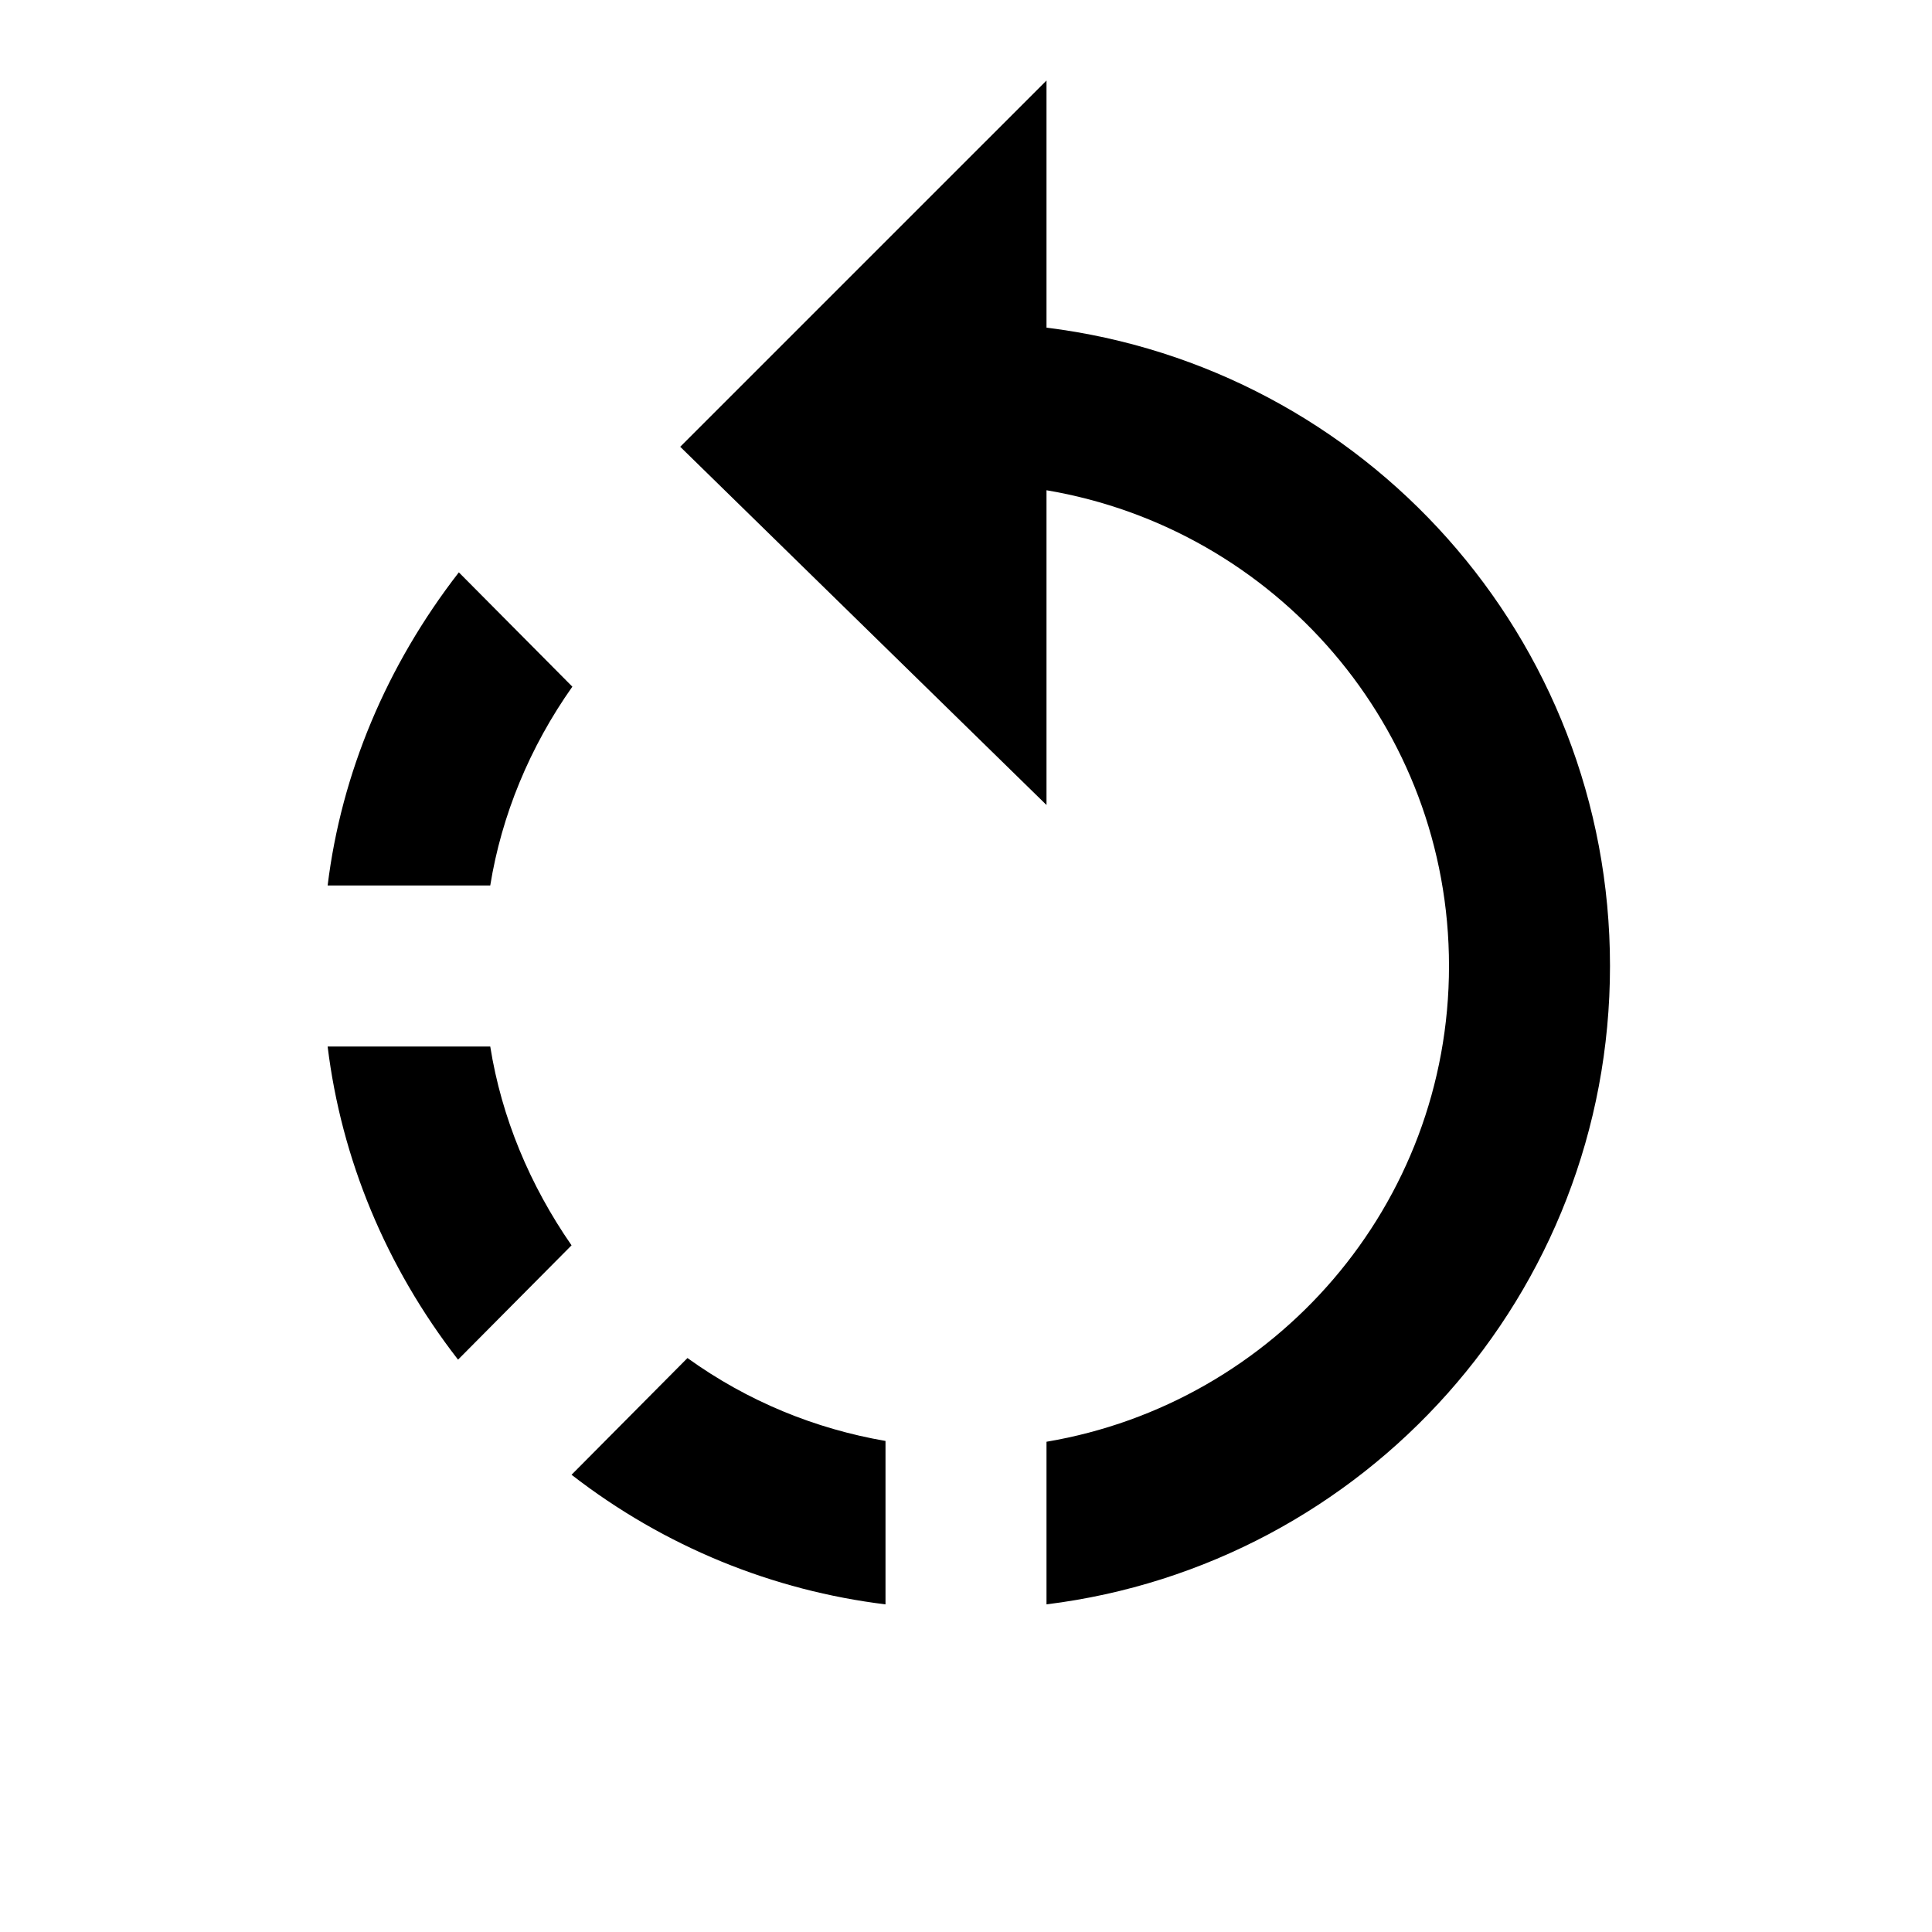
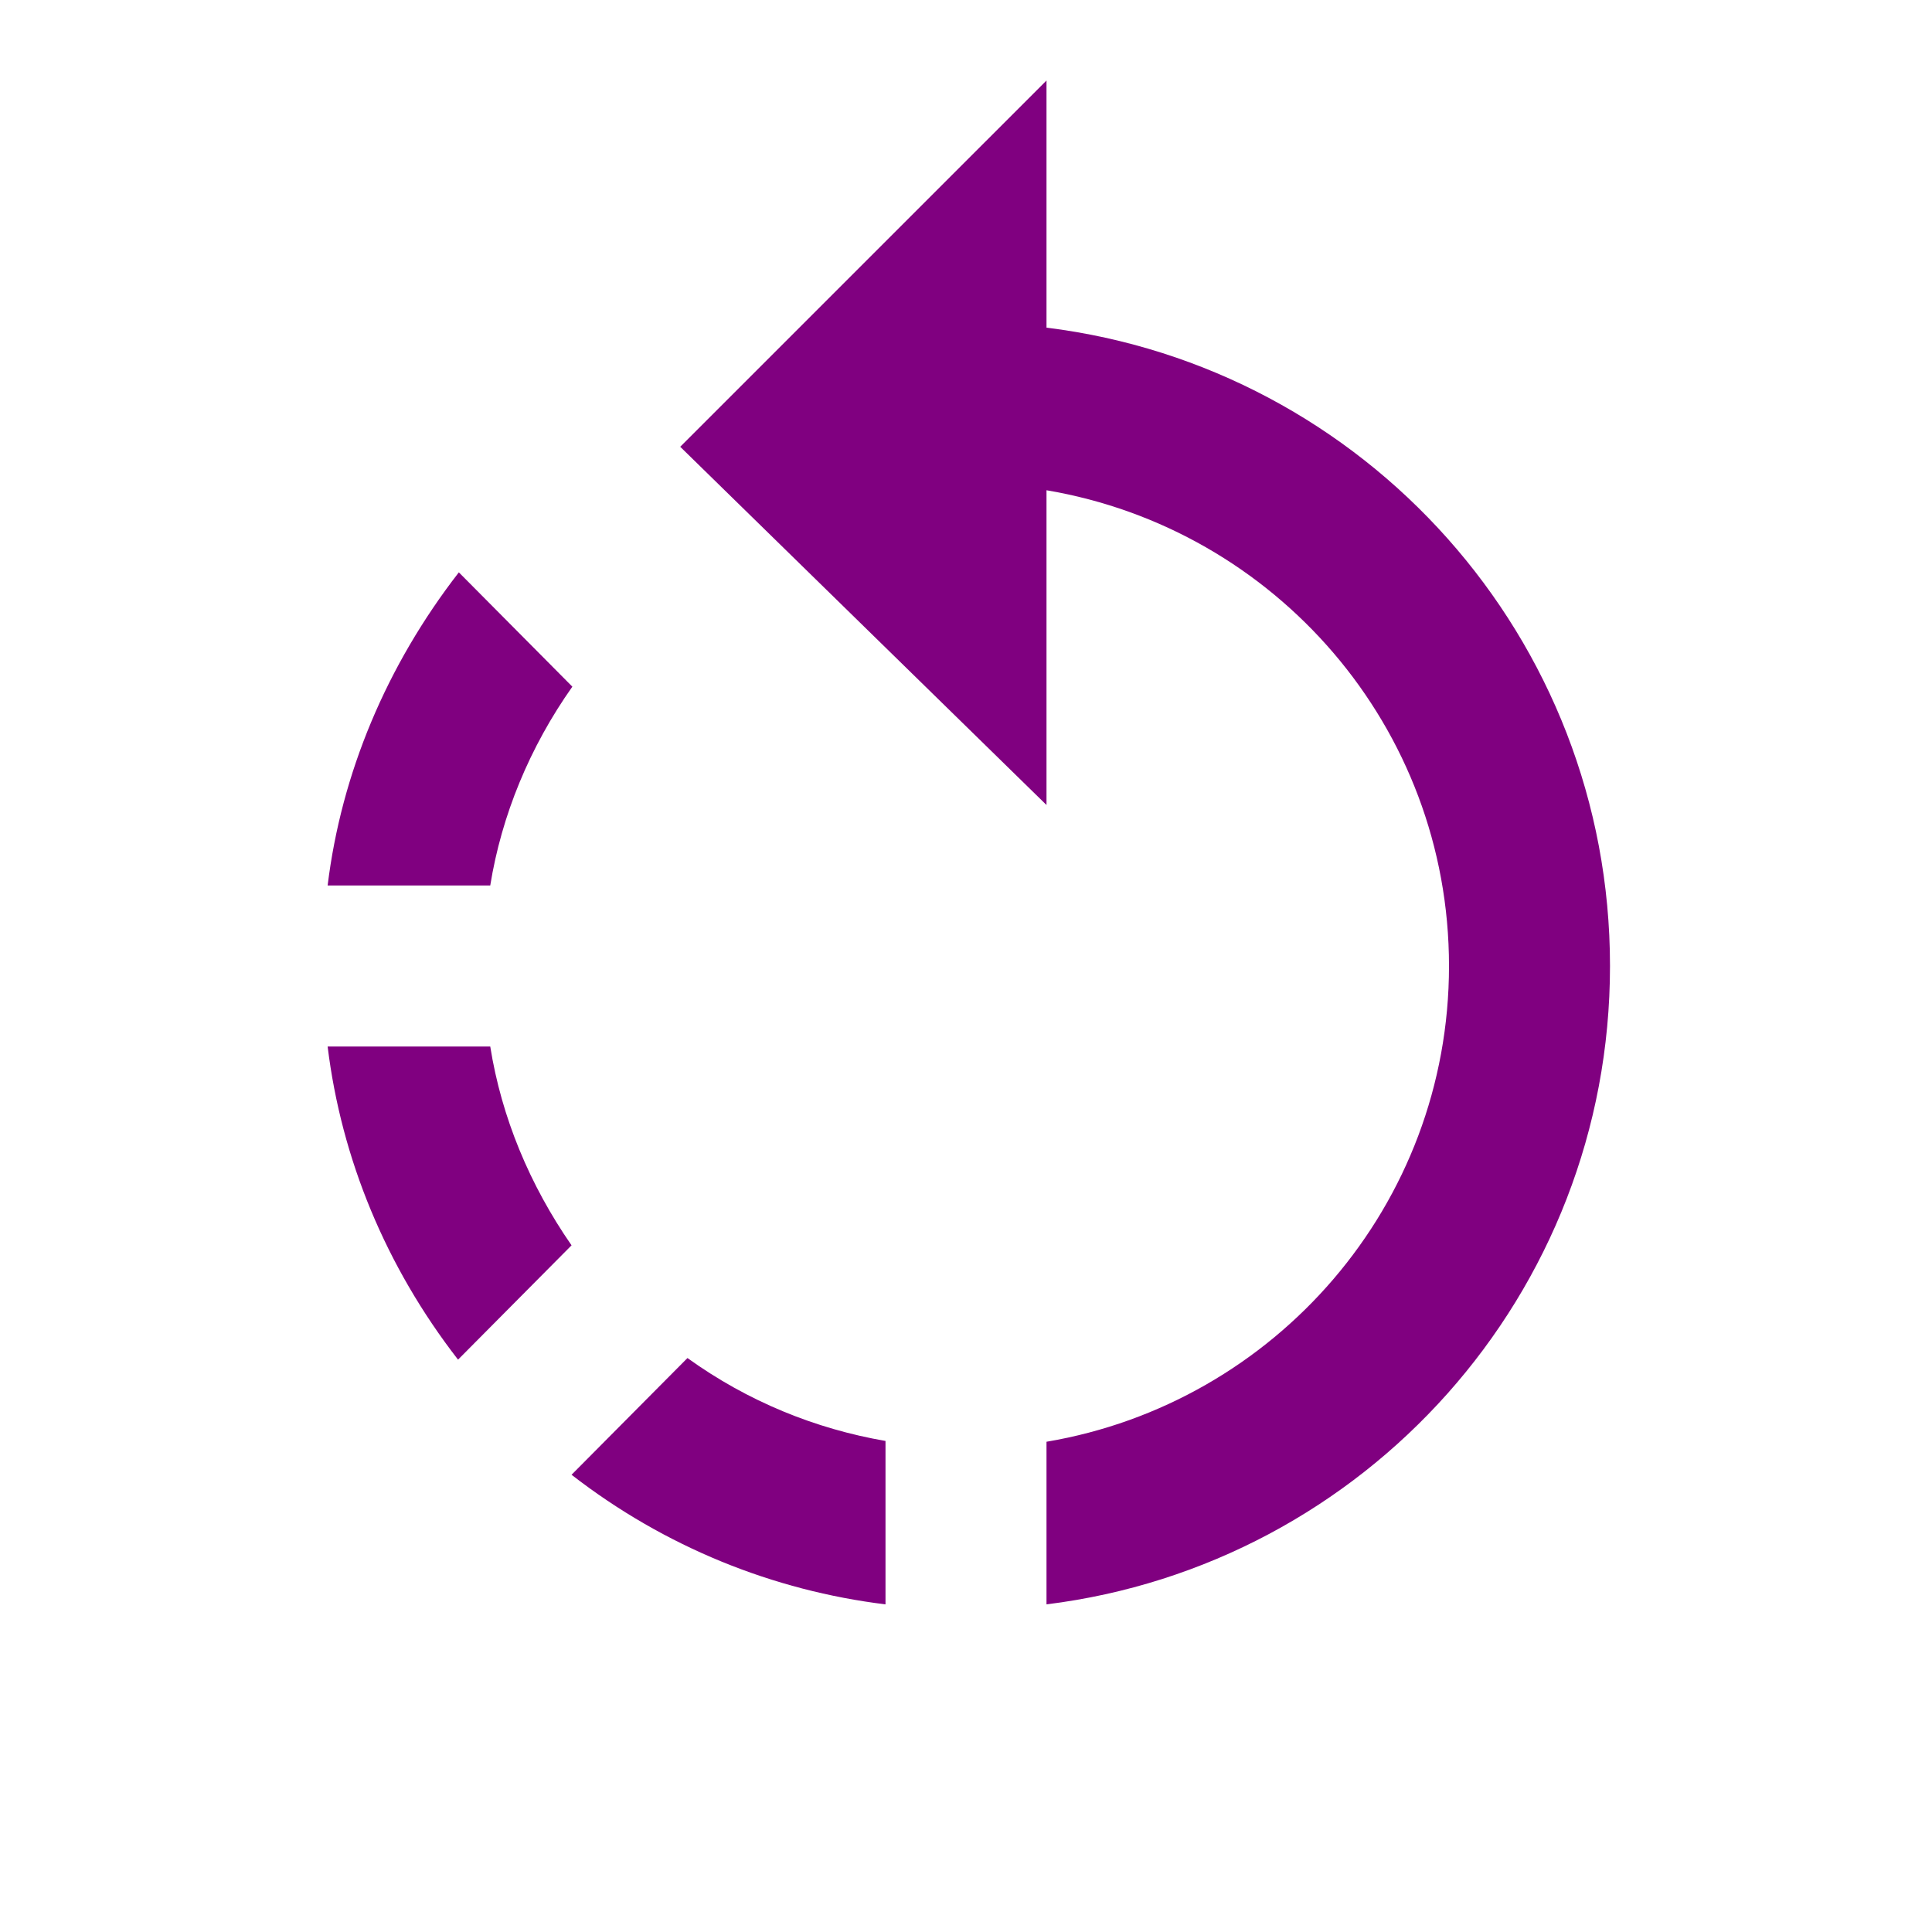
- <svg xmlns="http://www.w3.org/2000/svg" height="24px" viewBox="0 0 24 24" width="24px" fill="#000000">
-   <path d="M0 0h24v24H0z" fill="none" />
-   <path d="M7.11 8.53L5.7 7.11C4.8 8.27 4.24 9.61 4.07 11h2.02c.14-.87.49-1.72 1.02-2.47zM6.09 13H4.07c.17 1.39.72 2.73 1.62 3.89l1.41-1.42c-.52-.75-.87-1.59-1.01-2.47zm1.01 5.32c1.16.9 2.51 1.44 3.9 1.61V17.9c-.87-.15-1.71-.49-2.46-1.03L7.1 18.32zM13 4.07V1L8.45 5.55 13 10V6.09c2.84.48 5 2.94 5 5.91s-2.16 5.43-5 5.91v2.02c3.95-.49 7-3.85 7-7.93s-3.05-7.44-7-7.93z" />
+ <svg xmlns="http://www.w3.org/2000/svg" height="24px" viewBox="0 0 24 24" width="24px" fill="#000000" version="1.1" id="svg6">
+   <defs id="defs10" />
+   <path d="M0 0h24v24H0z" fill="none" id="path2" />
+   <path d="M7.11 8.53L5.7 7.11C4.8 8.27 4.24 9.61 4.07 11h2.02c.14-.87.49-1.72 1.02-2.47zM6.09 13H4.07c.17 1.39.72 2.73 1.62 3.89l1.41-1.42c-.52-.75-.87-1.59-1.01-2.47zm1.01 5.32c1.16.9 2.51 1.44 3.9 1.61V17.9c-.87-.15-1.71-.49-2.46-1.03L7.1 18.32zM13 4.07V1L8.45 5.55 13 10V6.09c2.84.48 5 2.94 5 5.91s-2.16 5.43-5 5.91v2.02c3.95-.49 7-3.85 7-7.93s-3.05-7.44-7-7.93z" id="path4" style="fill:#800080" />
</svg>
